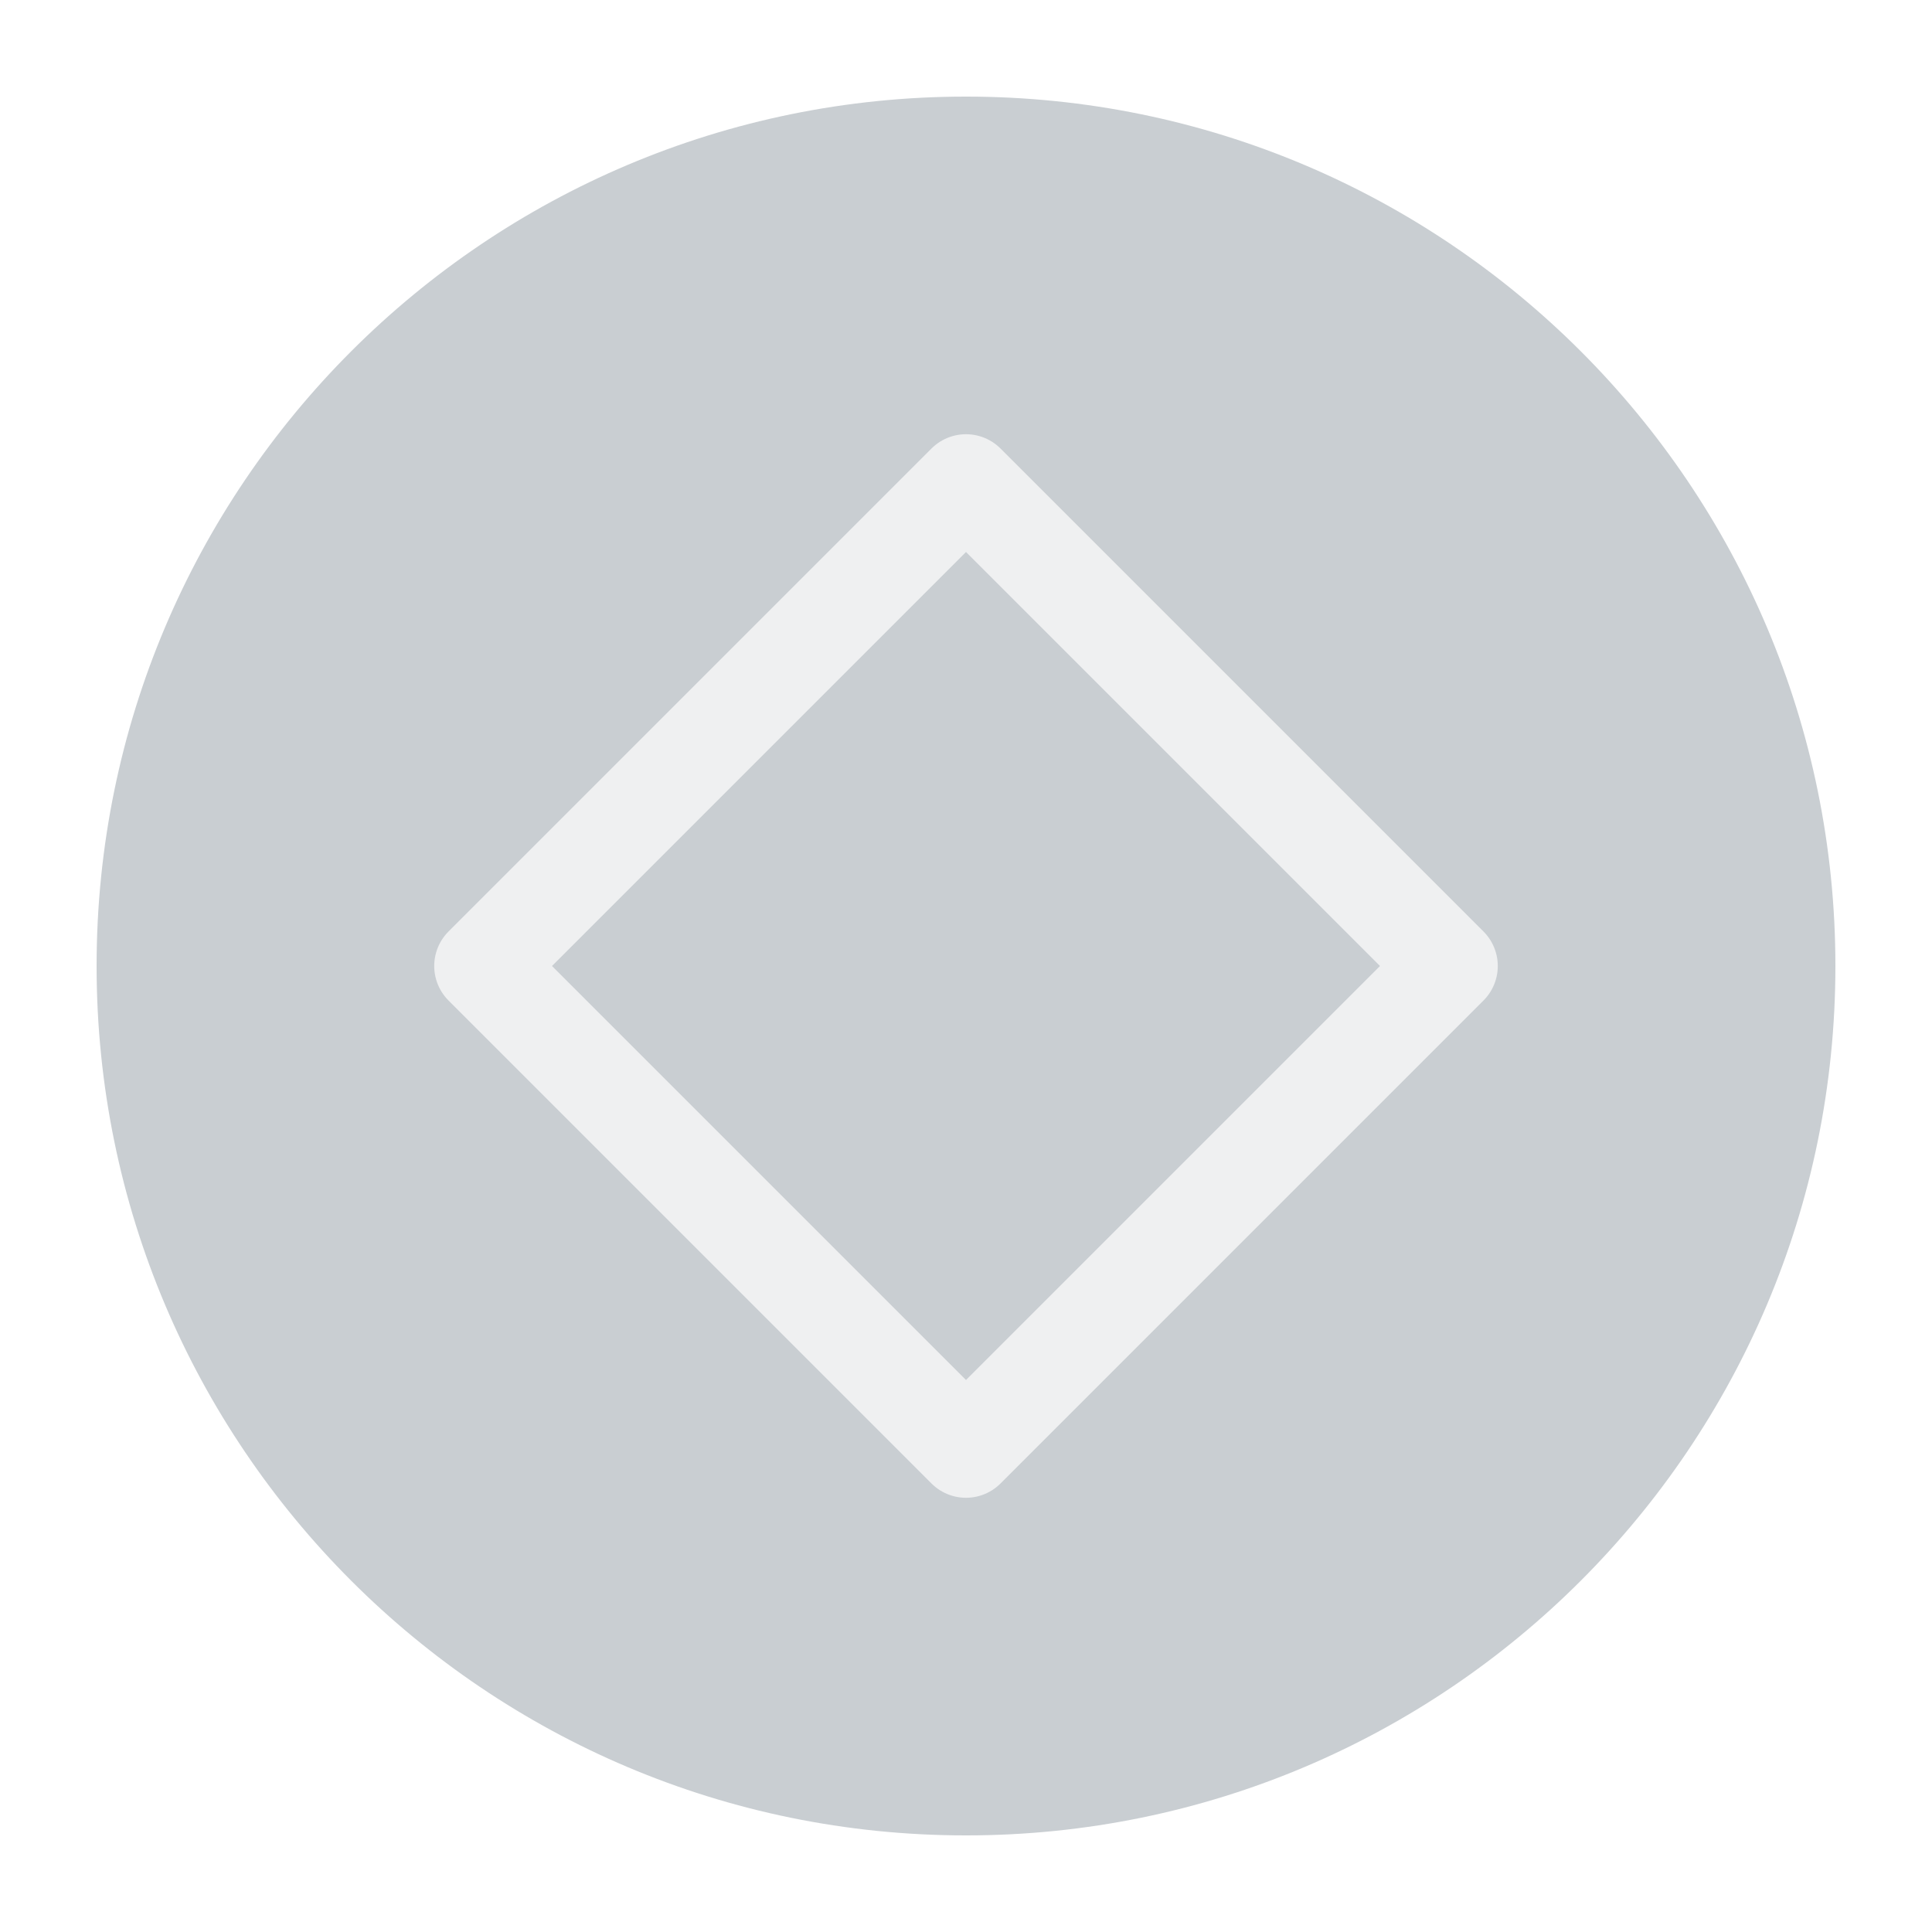
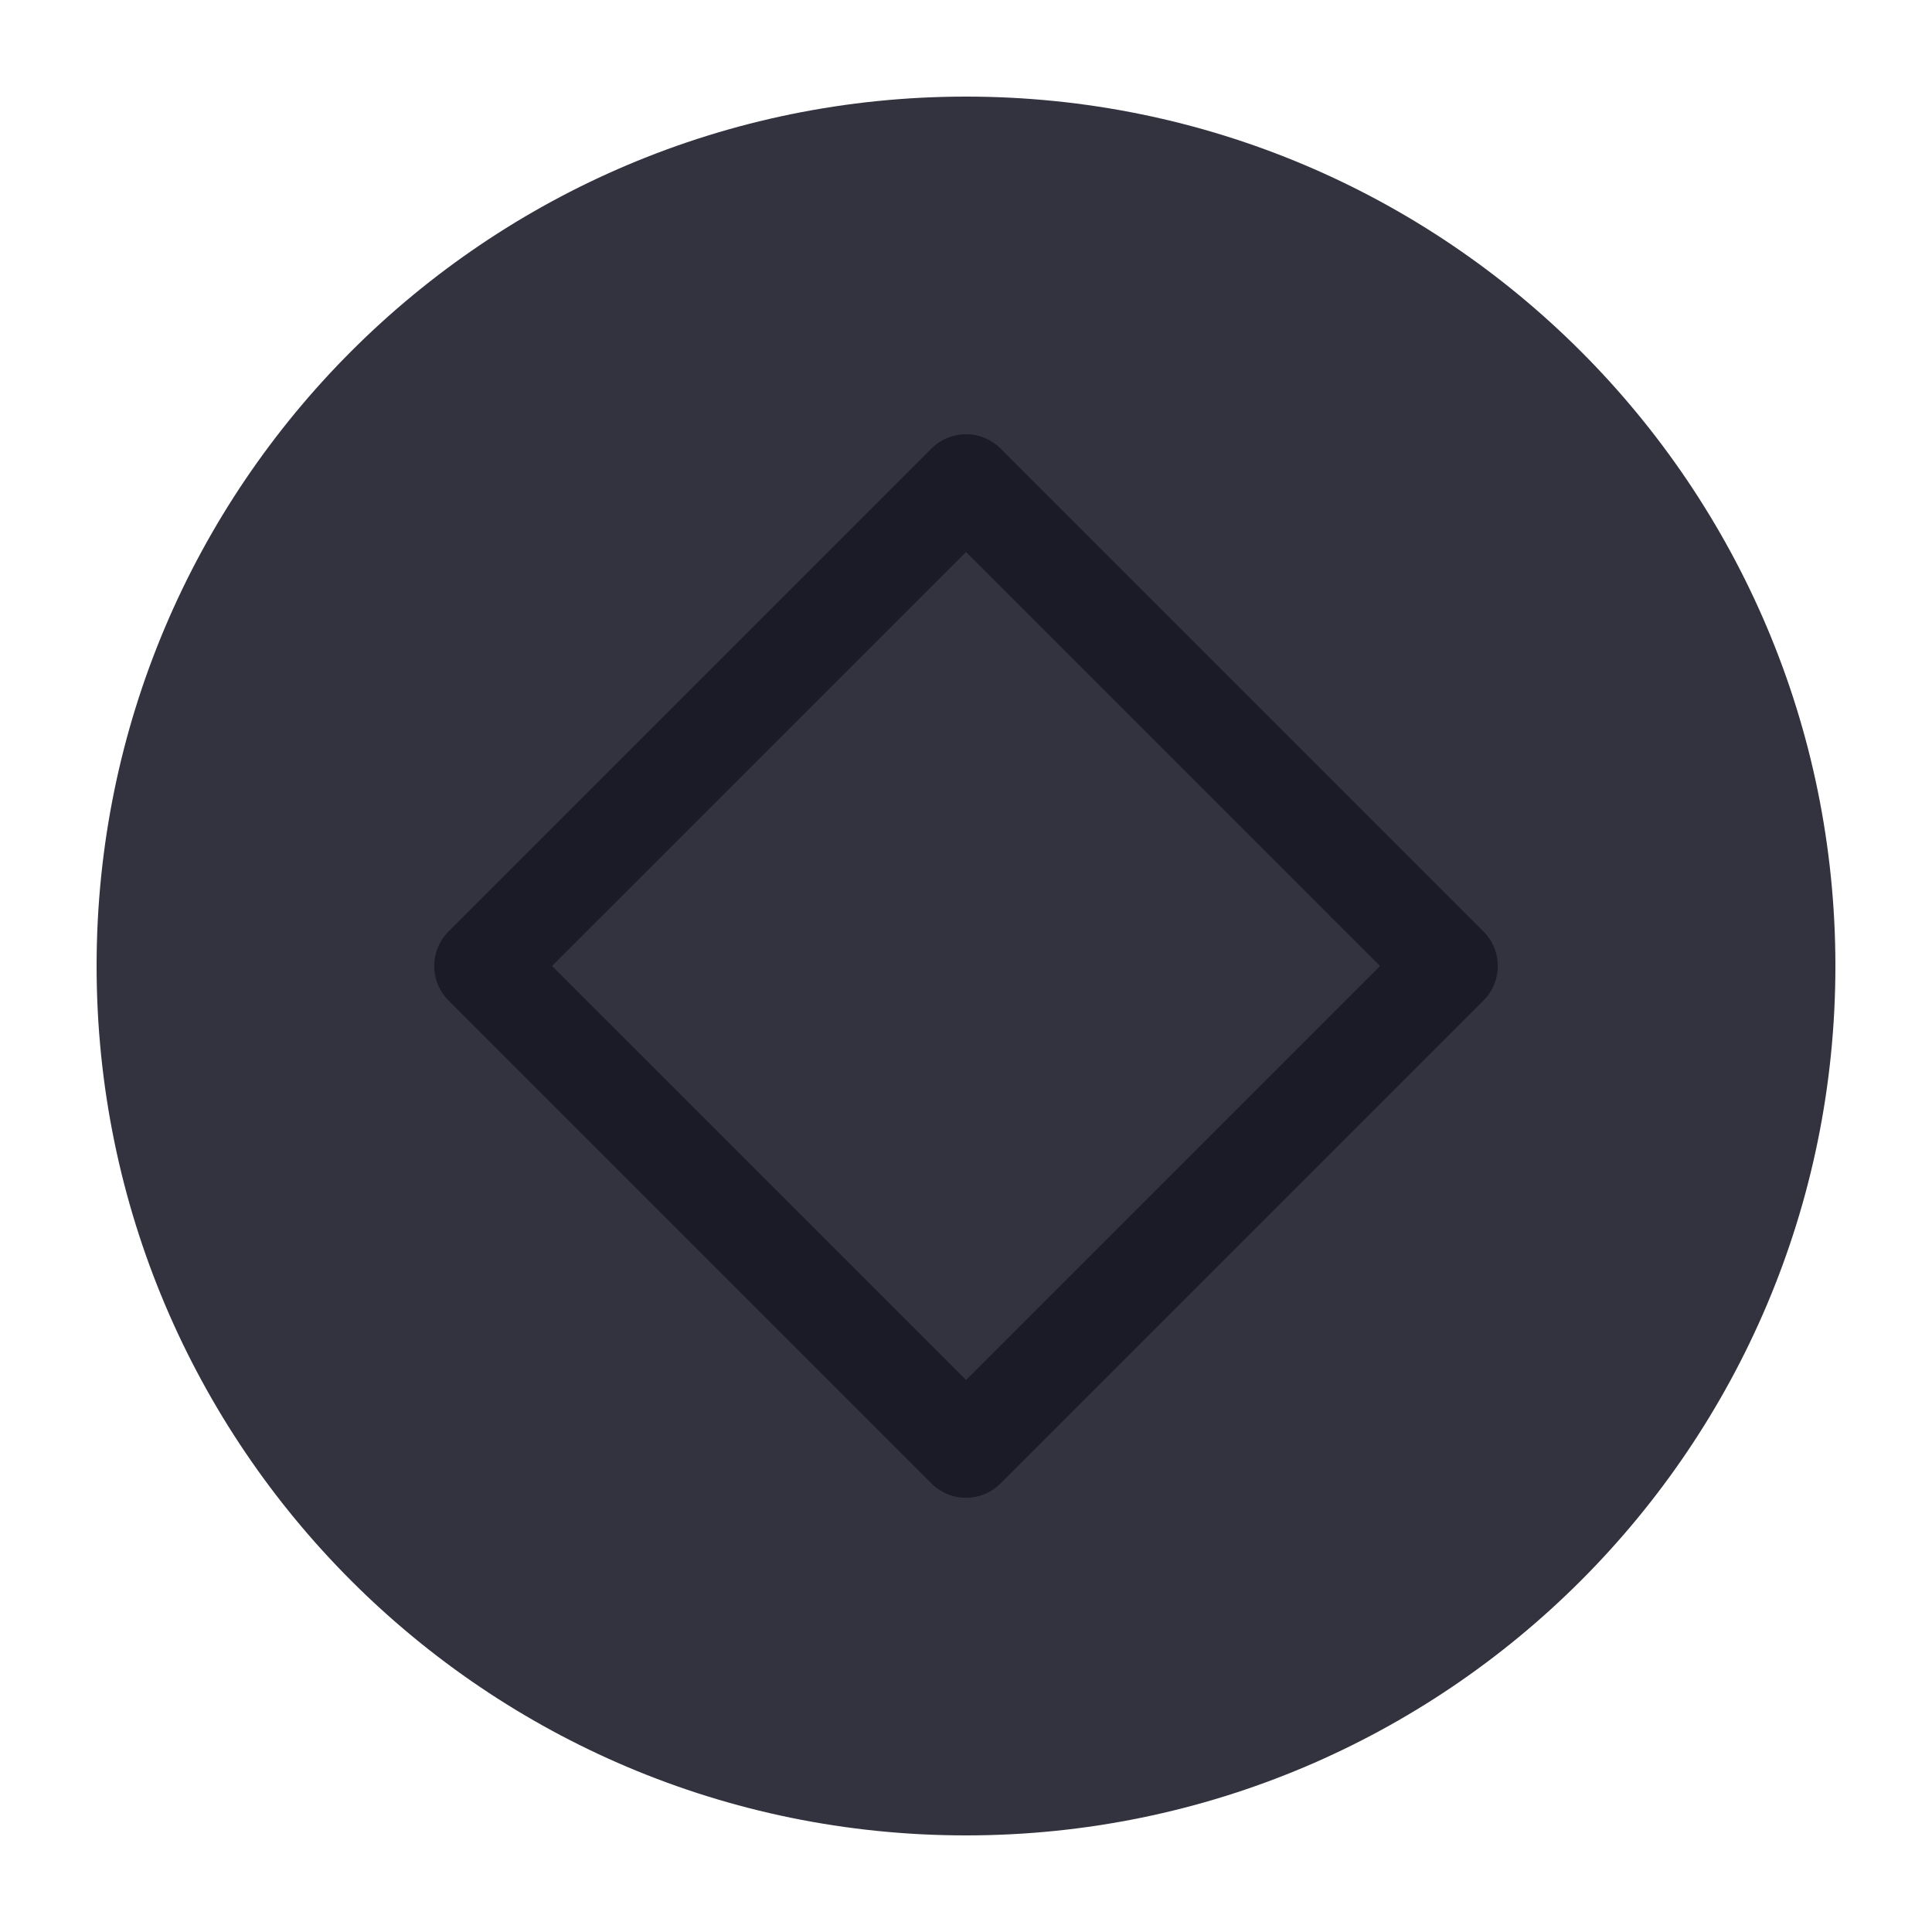
<svg xmlns="http://www.w3.org/2000/svg" viewBox="0 0 50 50" version="1.2" baseProfile="tiny">
  <defs>
</defs>
  <g fill="none" stroke="black" stroke-width="1" fill-rule="evenodd" stroke-linecap="square" stroke-linejoin="bevel">
-     <g fill="#c9ced2" fill-opacity="1" stroke="none" transform="matrix(2.5,0,0,2.5,2.5,2.5)" font-family="Noto Sans" font-size="10" font-weight="400" font-style="normal">
+     <g fill="#333340" fill-opacity="1" stroke="none" transform="matrix(2.5,0,0,2.5,2.5,2.5)" font-family="Noto Sans" font-size="10" font-weight="400" font-style="normal">
      <circle cx="9" cy="9" r="9" />
    </g>
-     <g fill="none" stroke="#eff0f1" stroke-opacity="1" stroke-width="1.01" stroke-linecap="round" stroke-linejoin="round" transform="matrix(2.5,0,0,2.5,2.5,2.5)" font-family="Noto Sans" font-size="10" font-weight="400" font-style="normal">
+     <g fill="none" stroke="#1a1b26" stroke-opacity="1" stroke-width="1.01" stroke-linecap="round" stroke-linejoin="round" transform="matrix(2.5,0,0,2.5,2.5,2.5)" font-family="Noto Sans" font-size="10" font-weight="400" font-style="normal">
      <path vector-effect="none" fill-rule="evenodd" d="M4,9 L9,4 L14,9 L9,14 L4,9" />
    </g>
    <g fill="none" stroke="#000000" stroke-opacity="1" stroke-width="1" stroke-linecap="square" stroke-linejoin="bevel" transform="matrix(1,0,0,1,0,0)" font-family="Noto Sans" font-size="10" font-weight="400" font-style="normal">
</g>
  </g>
</svg>
